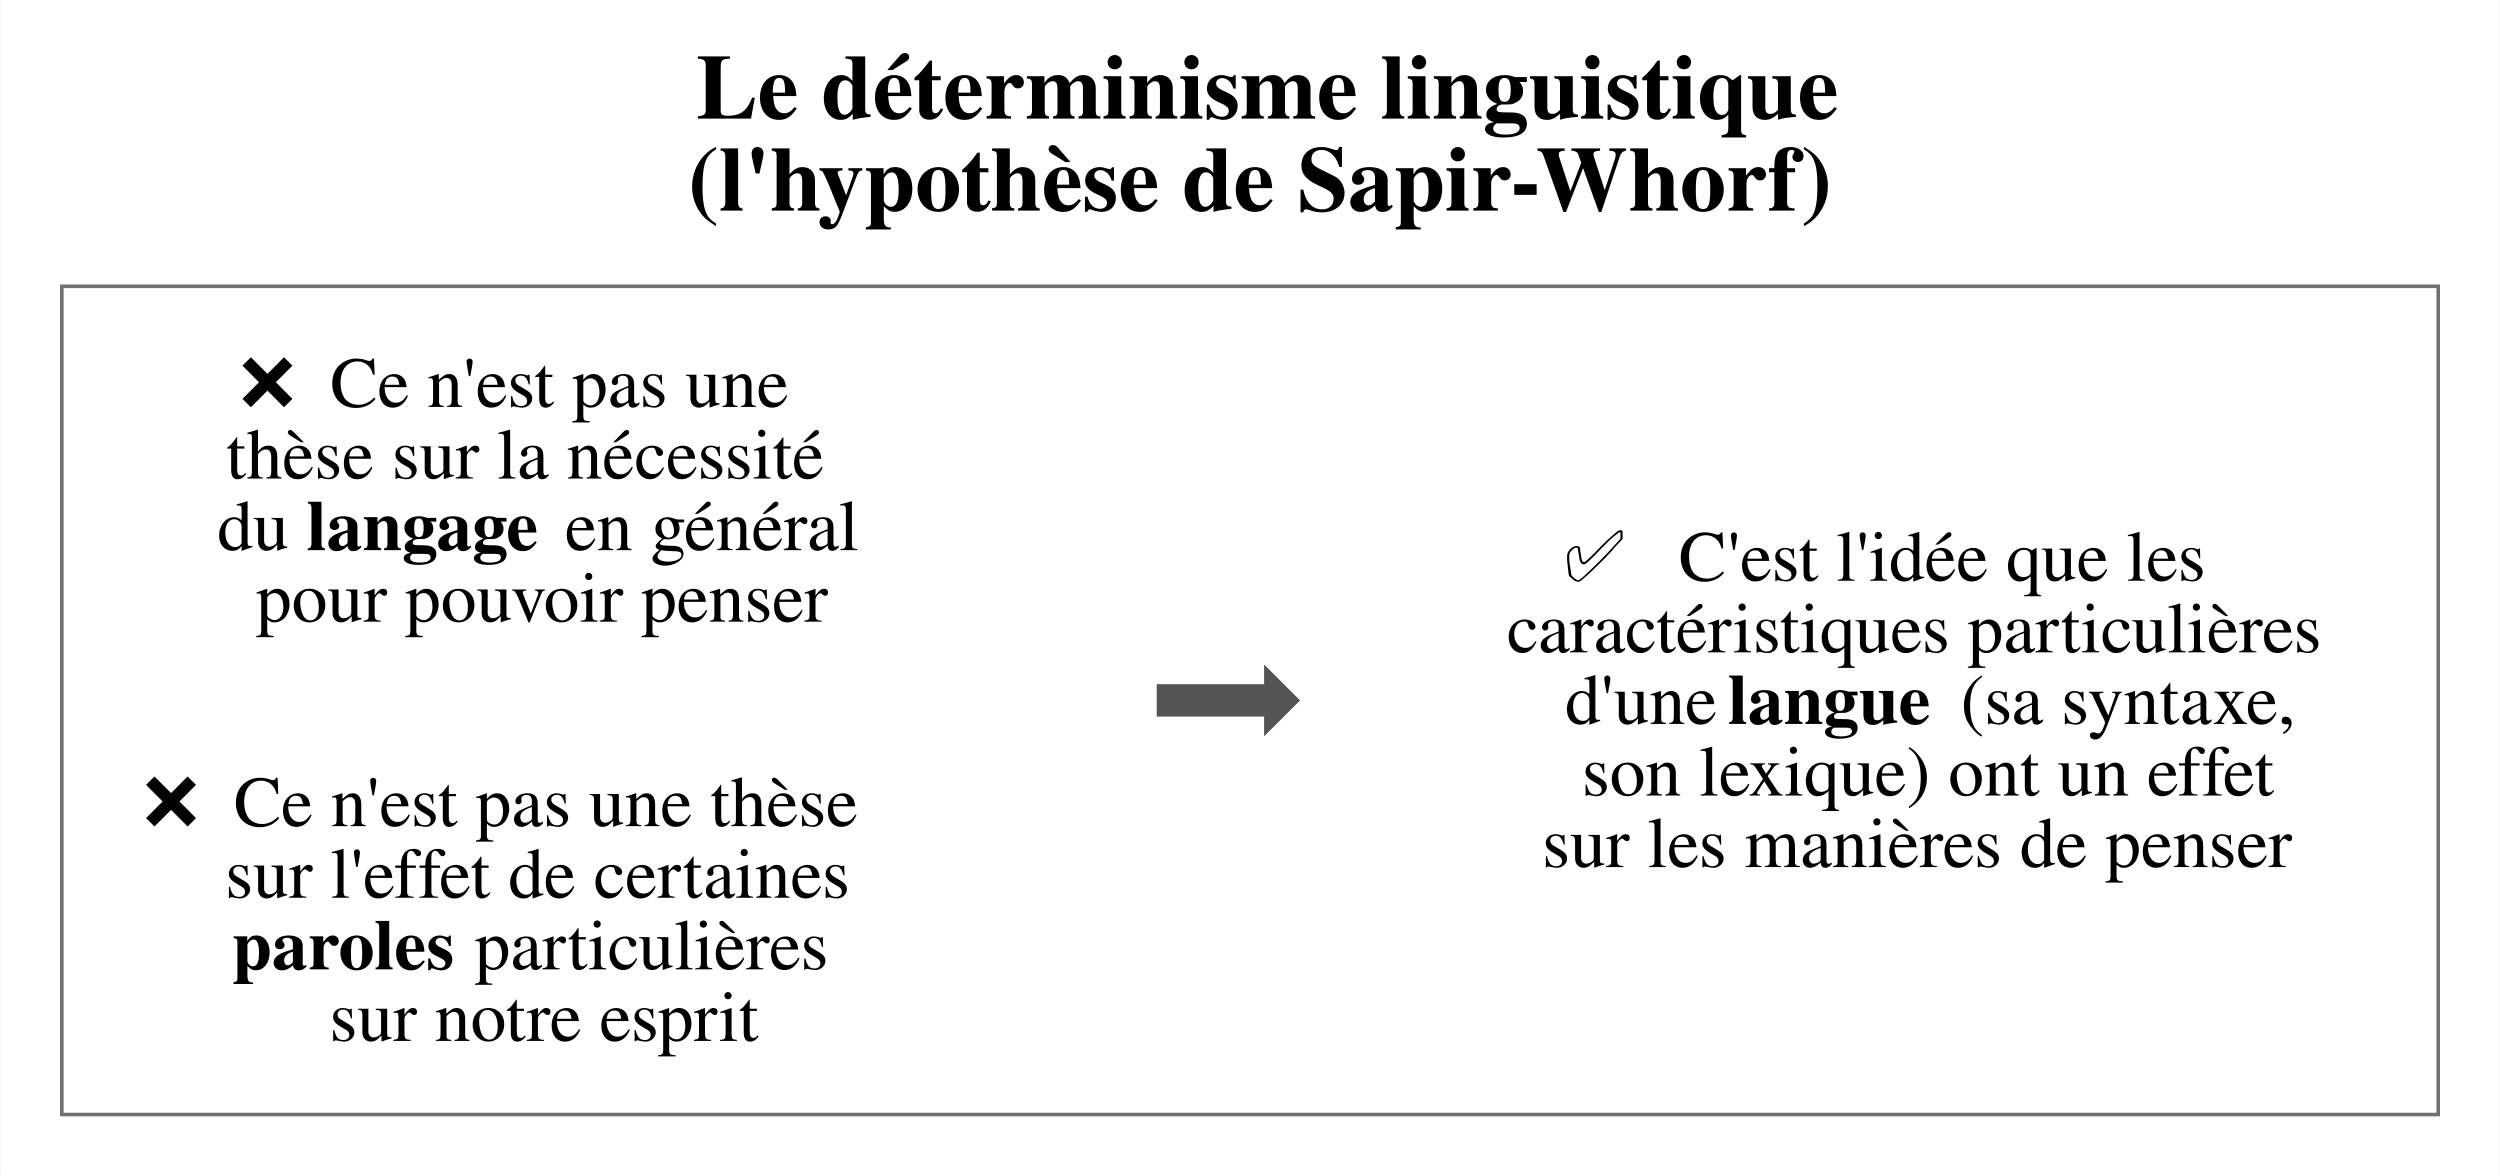
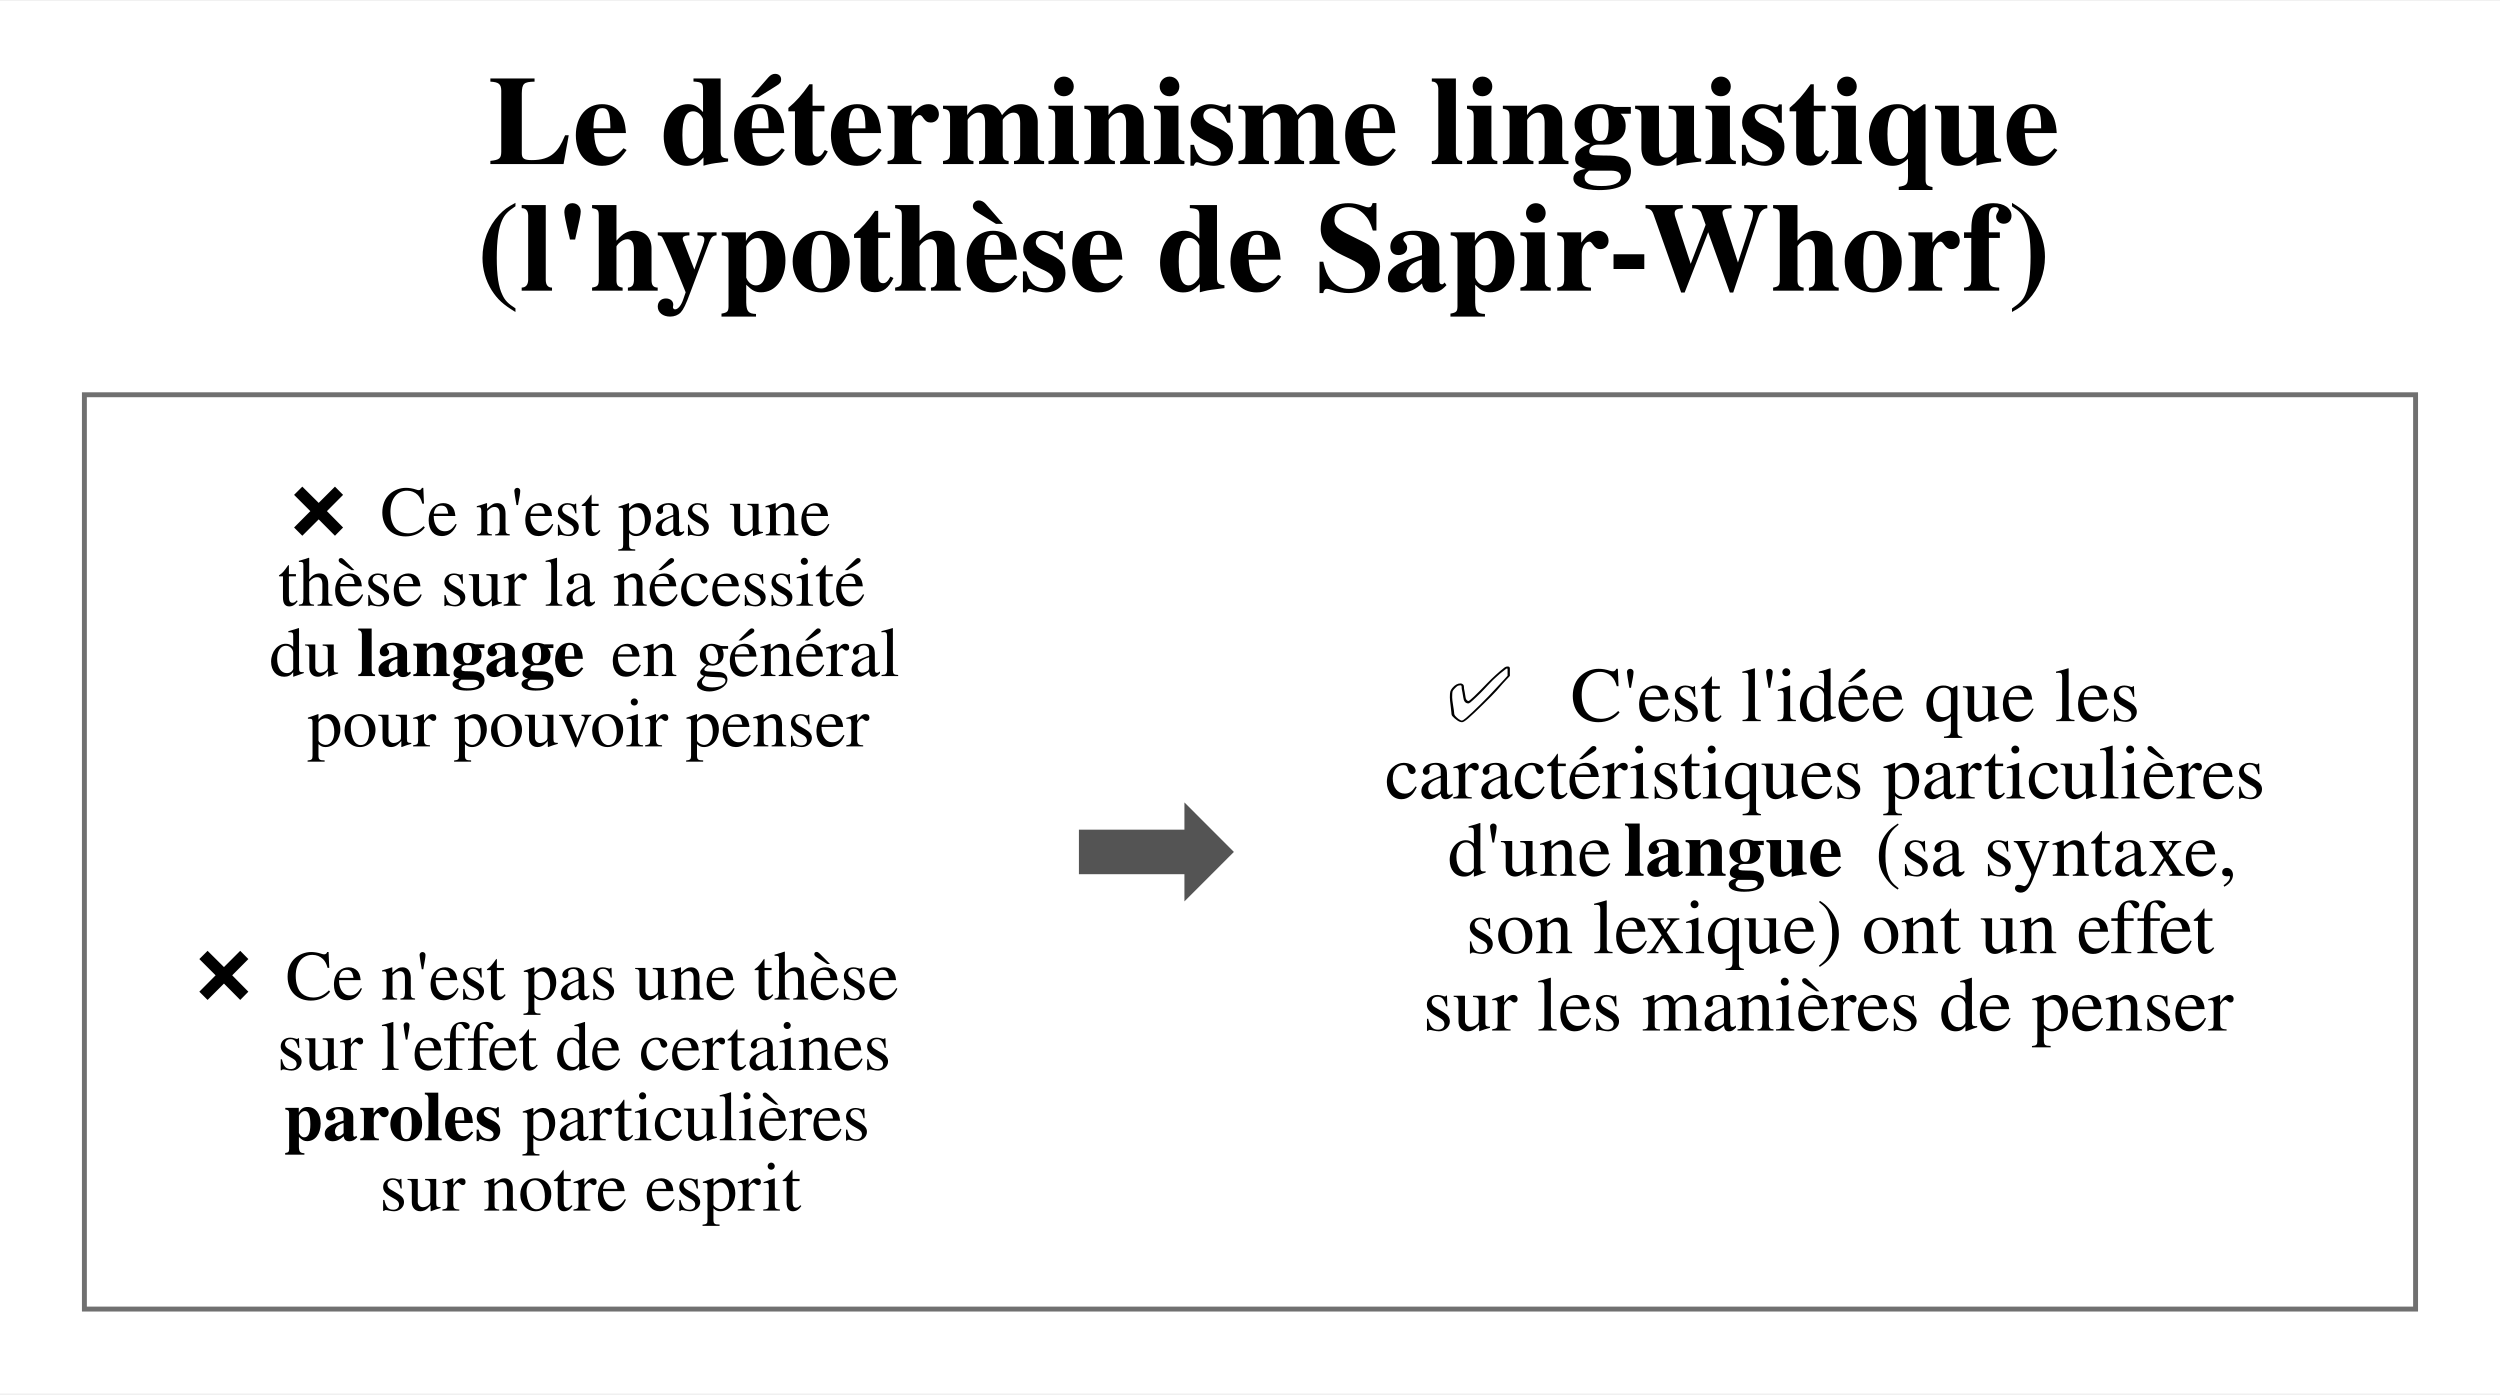
- <svg xmlns="http://www.w3.org/2000/svg" width="489pt" height="230pt" viewBox="0.00 0.00 488.82 230.00">
-   <g id="graph0" class="graph" transform="scale(1 1) rotate(0) translate(4 226)">
-     <polygon fill="#ffffff" stroke="transparent" points="-4,4 -4,-226 484.825,-226 484.825,4 -4,4" />
-     <text text-anchor="start" x="132.061" y="-202.8" font-family="Times,serif" font-weight="bold" font-size="18.00" fill="#000000">Le déterminisme linguistique </text>
-     <text text-anchor="start" x="130.457" y="-184.8" font-family="Times,serif" font-weight="bold" font-size="18.00" fill="#000000">(l'hypothèse de Sapir-Whorf)</text>
+ <svg xmlns="http://www.w3.org/2000/svg" width="355pt" height="198pt" viewBox="0.00 0.00 355.46 198.00">
+   <g id="graph0" class="graph" transform="scale(1 1) rotate(0) translate(4 194)">
+     <polygon fill="#ffffff" stroke="transparent" points="-4,4 -4,-194 351.457,-194 351.457,4 -4,4" />
+     <text text-anchor="start" x="65.378" y="-170.8" font-family="Times,serif" font-weight="bold" font-size="18.00" fill="#000000">Le déterminisme linguistique </text>
+     <text text-anchor="start" x="63.773" y="-152.8" font-family="Times,serif" font-weight="bold" font-size="18.00" fill="#000000">(l'hypothèse de Sapir-Whorf)</text>
    <g id="clust1" class="cluster">
-       <polygon fill="none" stroke="#707070" stroke-width=".7" points="8,-8 8,-170 472.825,-170 472.825,-8 8,-8" />
+       <polygon fill="none" stroke="#707070" stroke-width=".7" points="8,-8 8,-138 339.457,-138 339.457,-8 8,-8" />
    </g>
    <g id="node1" class="node">
-       <path fill="none" stroke="#ffffff" d="M162.207,-162C162.207,-162 42.46,-162 42.46,-162 36.46,-162 30.46,-156 30.46,-150 30.46,-150 30.46,-110 30.46,-110 30.46,-104 36.46,-98 42.46,-98 42.46,-98 162.207,-98 162.207,-98 168.207,-98 174.207,-104 174.207,-110 174.207,-110 174.207,-150 174.207,-150 174.207,-156 168.207,-162 162.207,-162" />
-       <text text-anchor="start" x="42.855" y="-146.4" font-family="Times,serif" font-size="14.00" fill="#000000">❌  Ce n'est pas une</text>
-       <text text-anchor="start" x="40.144" y="-132.4" font-family="Times,serif" font-size="14.00" fill="#000000">thèse sur la nécessité</text>
-       <text text-anchor="start" x="38.397" y="-118.4" font-family="Times,serif" font-size="14.00" fill="#000000">du </text>
-       <text text-anchor="start" x="55.897" y="-118.4" font-family="Times,serif" font-weight="bold" font-size="14.00" fill="#000000">langage  </text>
-       <text text-anchor="start" x="106.431" y="-118.4" font-family="Times,serif" font-size="14.00" fill="#000000">en général</text>
-       <text text-anchor="start" x="45.96" y="-104.4" font-family="Times,serif" font-size="14.00" fill="#000000">pour pouvoir penser</text>
+       <path fill="none" stroke="#ffffff" d="M121.791,-130C121.791,-130 38.114,-130 38.114,-130 32.114,-130 26.114,-124 26.114,-118 26.114,-118 26.114,-94 26.114,-94 26.114,-88 32.114,-82 38.114,-82 38.114,-82 121.791,-82 121.791,-82 127.791,-82 133.791,-88 133.791,-94 133.791,-94 133.791,-118 133.791,-118 133.791,-124 127.791,-130 121.791,-130" />
+       <text text-anchor="start" x="37.468" y="-118" font-family="Times,serif" font-size="10.00" fill="#000000">❌  Ce n'est pas une</text>
+       <text text-anchor="start" x="35.532" y="-108" font-family="Times,serif" font-size="10.00" fill="#000000">thèse sur la nécessité</text>
+       <text text-anchor="start" x="34.283" y="-98" font-family="Times,serif" font-size="10.00" fill="#000000">du </text>
+       <text text-anchor="start" x="46.783" y="-98" font-family="Times,serif" font-weight="bold" font-size="10.00" fill="#000000">langage  </text>
+       <text text-anchor="start" x="82.879" y="-98" font-family="Times,serif" font-size="10.00" fill="#000000">en général</text>
+       <text text-anchor="start" x="39.686" y="-88" font-family="Times,serif" font-size="10.00" fill="#000000">pour pouvoir penser</text>
    </g>
    <g id="node3" class="node">
-       <polygon fill="#545454" stroke="#545454" stroke-width="5" points="245.667,-89.667 224.667,-89.667 224.667,-88.333 245.667,-88.333 245.667,-88 246.667,-89 245.667,-90 245.667,-89.667" />
+       <polygon fill="#545454" stroke="#545454" stroke-width="5" points="166.905,-73.667 151.905,-73.667 151.905,-72.333 166.905,-72.333 166.905,-72 167.905,-73 166.905,-74 166.905,-73.667" />
    </g>
    <g id="node2" class="node">
-       <path fill="none" stroke="#ffffff" d="M176.501,-80C176.501,-80 28.166,-80 28.166,-80 22.166,-80 16.166,-74 16.166,-68 16.166,-68 16.166,-28 16.166,-28 16.166,-22 22.166,-16 28.166,-16 28.166,-16 176.501,-16 176.501,-16 182.501,-16 188.501,-22 188.501,-28 188.501,-28 188.501,-68 188.501,-68 188.501,-74 182.501,-80 176.501,-80" />
-       <text text-anchor="start" x="24" y="-64.4" font-family="Times,serif" font-size="14.00" fill="#000000">❌  Ce n'est pas une thèse</text>
-       <text text-anchor="start" x="39.955" y="-50.4" font-family="Times,serif" font-size="14.00" fill="#000000">sur l'effet de certaines</text>
-       <text text-anchor="start" x="41.305" y="-36.4" font-family="Times,serif" font-weight="bold" font-size="14.00" fill="#000000">paroles  </text>
-       <text text-anchor="start" x="88.73" y="-36.4" font-family="Times,serif" font-size="14.00" fill="#000000">particulières</text>
-       <text text-anchor="start" x="60.347" y="-22.4" font-family="Times,serif" font-size="14.00" fill="#000000">sur notre esprit</text>
+       <path fill="none" stroke="#ffffff" d="M131.857,-64C131.857,-64 28.047,-64 28.047,-64 22.047,-64 16.047,-58 16.047,-52 16.047,-52 16.047,-28 16.047,-28 16.047,-22 22.047,-16 28.047,-16 28.047,-16 131.857,-16 131.857,-16 137.857,-16 143.857,-22 143.857,-28 143.857,-28 143.857,-52 143.857,-52 143.857,-58 137.857,-64 131.857,-64" />
+       <text text-anchor="start" x="24" y="-52" font-family="Times,serif" font-size="10.00" fill="#000000">❌  Ce n'est pas une thèse</text>
+       <text text-anchor="start" x="35.397" y="-42" font-family="Times,serif" font-size="10.00" fill="#000000">sur l'effet de certaines</text>
+       <text text-anchor="start" x="36.361" y="-32" font-family="Times,serif" font-weight="bold" font-size="10.00" fill="#000000">paroles  </text>
+       <text text-anchor="start" x="70.236" y="-32" font-family="Times,serif" font-size="10.00" fill="#000000">particulières</text>
+       <text text-anchor="start" x="49.962" y="-22" font-family="Times,serif" font-size="10.00" fill="#000000">sur notre esprit</text>
    </g>
    <g id="node4" class="node">
-       <path fill="none" stroke="#ffffff" d="M452.904,-128C452.904,-128 294.588,-128 294.588,-128 288.588,-128 282.588,-122 282.588,-116 282.588,-116 282.588,-62 282.588,-62 282.588,-56 288.588,-50 294.588,-50 294.588,-50 452.904,-50 452.904,-50 458.904,-50 464.904,-56 464.904,-62 464.904,-62 464.904,-116 464.904,-116 464.904,-122 458.904,-128 452.904,-128" />
-       <text text-anchor="start" x="301.931" y="-112.4" font-family="Times,serif" font-size="14.00" fill="#000000">✅   C'est l'idée que les</text>
-       <text text-anchor="start" x="290.667" y="-98.4" font-family="Times,serif" font-size="14.00" fill="#000000">caractéristiques particulières</text>
-       <text text-anchor="start" x="302.026" y="-84.4" font-family="Times,serif" font-size="14.00" fill="#000000">d'une</text>
-       <text text-anchor="start" x="333.901" y="-84.4" font-family="Times,serif" font-weight="bold" font-size="14.00" fill="#000000">langue </text>
-       <text text-anchor="start" x="379.382" y="-84.4" font-family="Times,serif" font-size="14.00" fill="#000000">(sa syntaxe,</text>
-       <text text-anchor="start" x="305.322" y="-70.4" font-family="Times,serif" font-size="14.00" fill="#000000">son lexique) ont un effet</text>
-       <text text-anchor="start" x="297.556" y="-56.4" font-family="Times,serif" font-size="14.00" fill="#000000">sur les manières de penser</text>
+       <path fill="none" stroke="#ffffff" d="M319.234,-104.5C319.234,-104.5 197.128,-104.5 197.128,-104.5 191.128,-104.5 185.128,-98.5 185.128,-92.5 185.128,-92.5 185.128,-53.5 185.128,-53.5 185.128,-47.5 191.128,-41.5 197.128,-41.5 197.128,-41.5 319.234,-41.5 319.234,-41.5 325.234,-41.5 331.234,-47.5 331.234,-53.5 331.234,-53.5 331.234,-92.5 331.234,-92.5 331.234,-98.5 325.234,-104.5 319.234,-104.5" />
+       <text text-anchor="start" x="201.756" y="-91.6" font-family="Times,serif" font-size="11.00" fill="#000000">✅   C'est l'idée que les</text>
+       <text text-anchor="start" x="192.905" y="-80.6" font-family="Times,serif" font-size="11.00" fill="#000000">caractéristiques particulières</text>
+       <text text-anchor="start" x="201.83" y="-69.6" font-family="Times,serif" font-size="11.00" fill="#000000">d'une</text>
+       <text text-anchor="start" x="226.875" y="-69.6" font-family="Times,serif" font-weight="bold" font-size="11.00" fill="#000000">langue </text>
+       <text text-anchor="start" x="262.609" y="-69.6" font-family="Times,serif" font-size="11.00" fill="#000000">(sa syntaxe,</text>
+       <text text-anchor="start" x="204.42" y="-58.6" font-family="Times,serif" font-size="11.00" fill="#000000">son lexique) ont un effet</text>
+       <text text-anchor="start" x="198.317" y="-47.6" font-family="Times,serif" font-size="11.00" fill="#000000">sur les manières de penser</text>
    </g>
  </g>
</svg>
